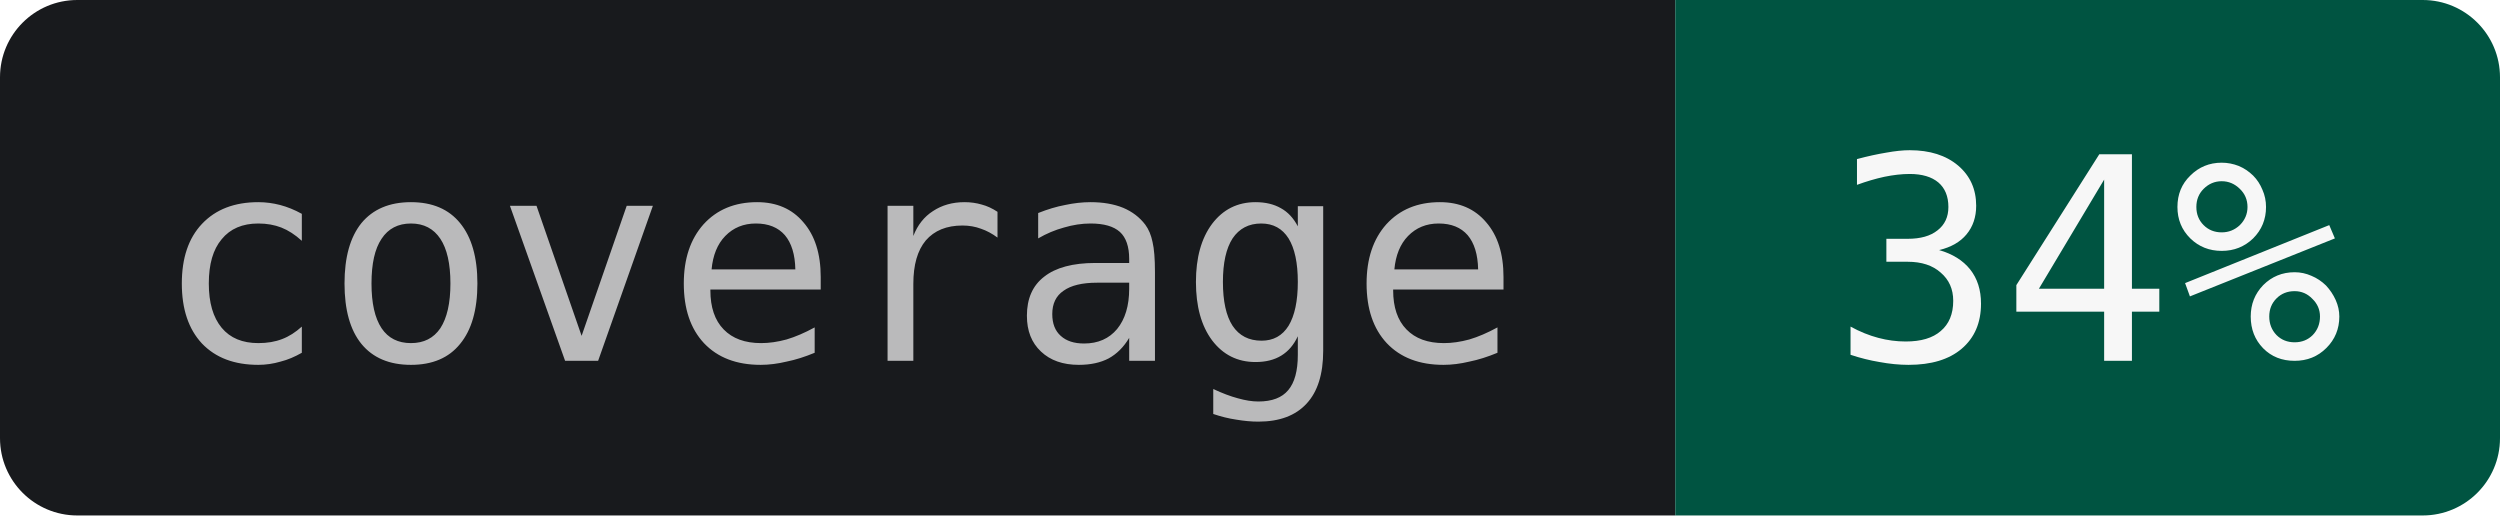
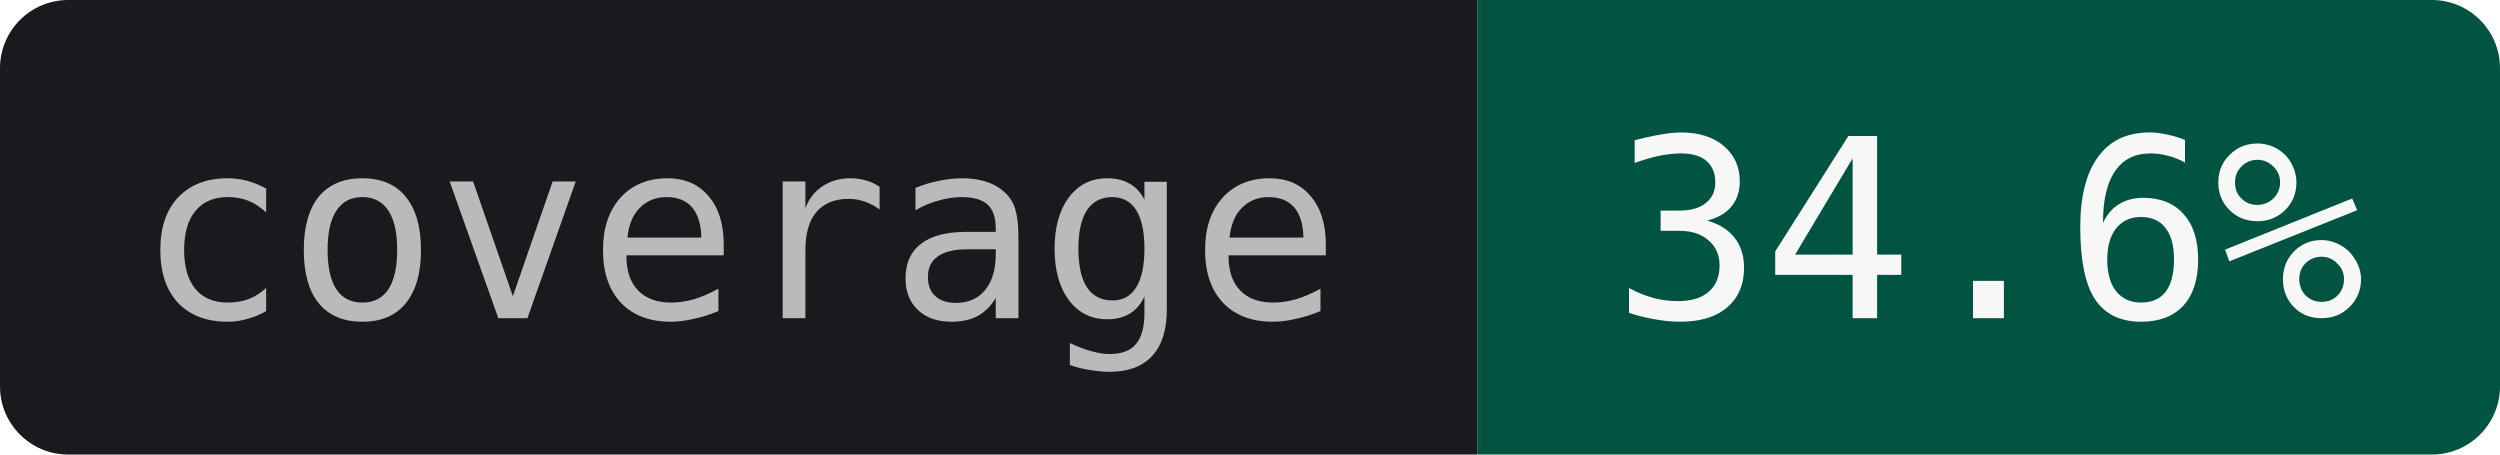
- <svg xmlns="http://www.w3.org/2000/svg" width="97" height="20" role="img" aria-label="coverage: 34%">
+ <svg xmlns="http://www.w3.org/2000/svg" width="110" height="20" role="img" aria-label="coverage: 34.6%">
  <clipPath id="r">
-     <rect width="97" height="20" rx="3" />
+     <rect width="110" height="20" rx="3" />
  </clipPath>
  <g clip-path="url(#r)">
    <rect width="65" height="20" fill="#181A1D" />
-     <rect x="65" width="32" height="20" fill="#005441" />
+     <rect x="65" width="45" height="20" fill="#005441" />
  </g>
  <g text-anchor="middle" font-family="JetBrains Mono,IBM Plex Mono,SFMono-Regular,Menlo,Consolas,monospace" font-size="11">
    <text x="32.5" y="14" fill="#BABABB">coverage</text>
-     <text x="81" y="14" fill="#F7F7F7">34%</text>
+     <text x="87.5" y="14" fill="#F7F7F7">34.6%</text>
  </g>
</svg>
